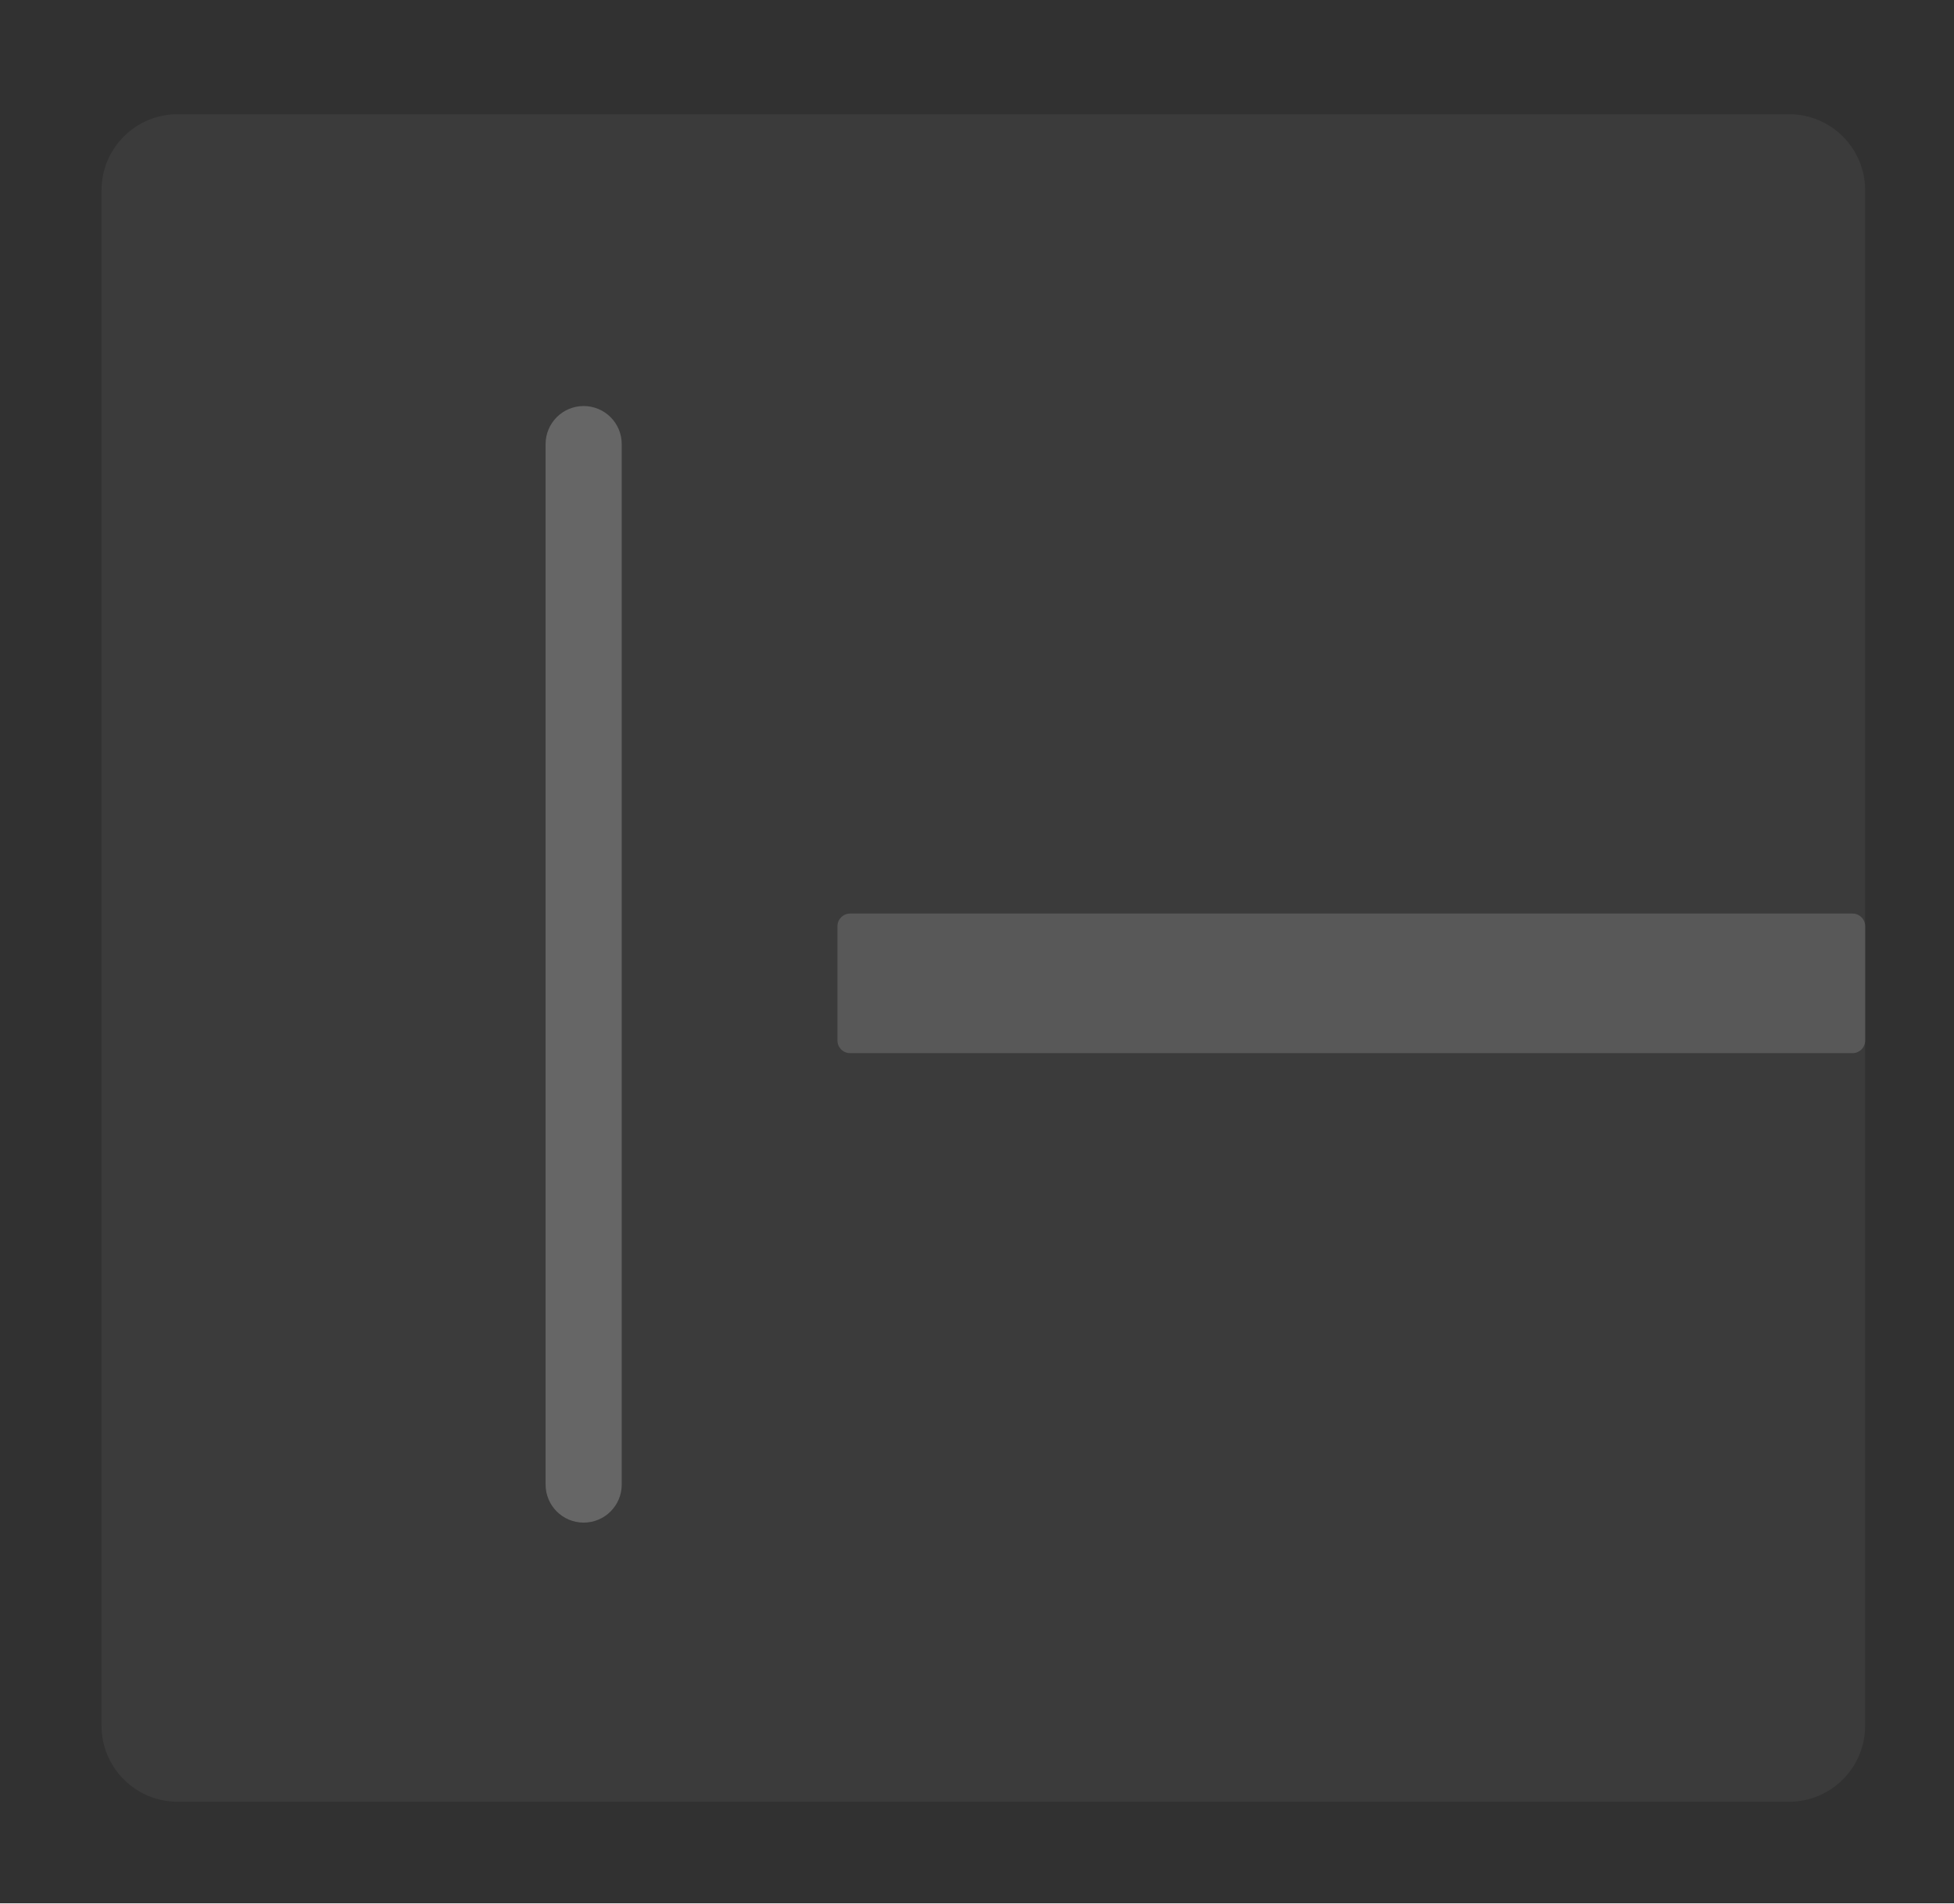
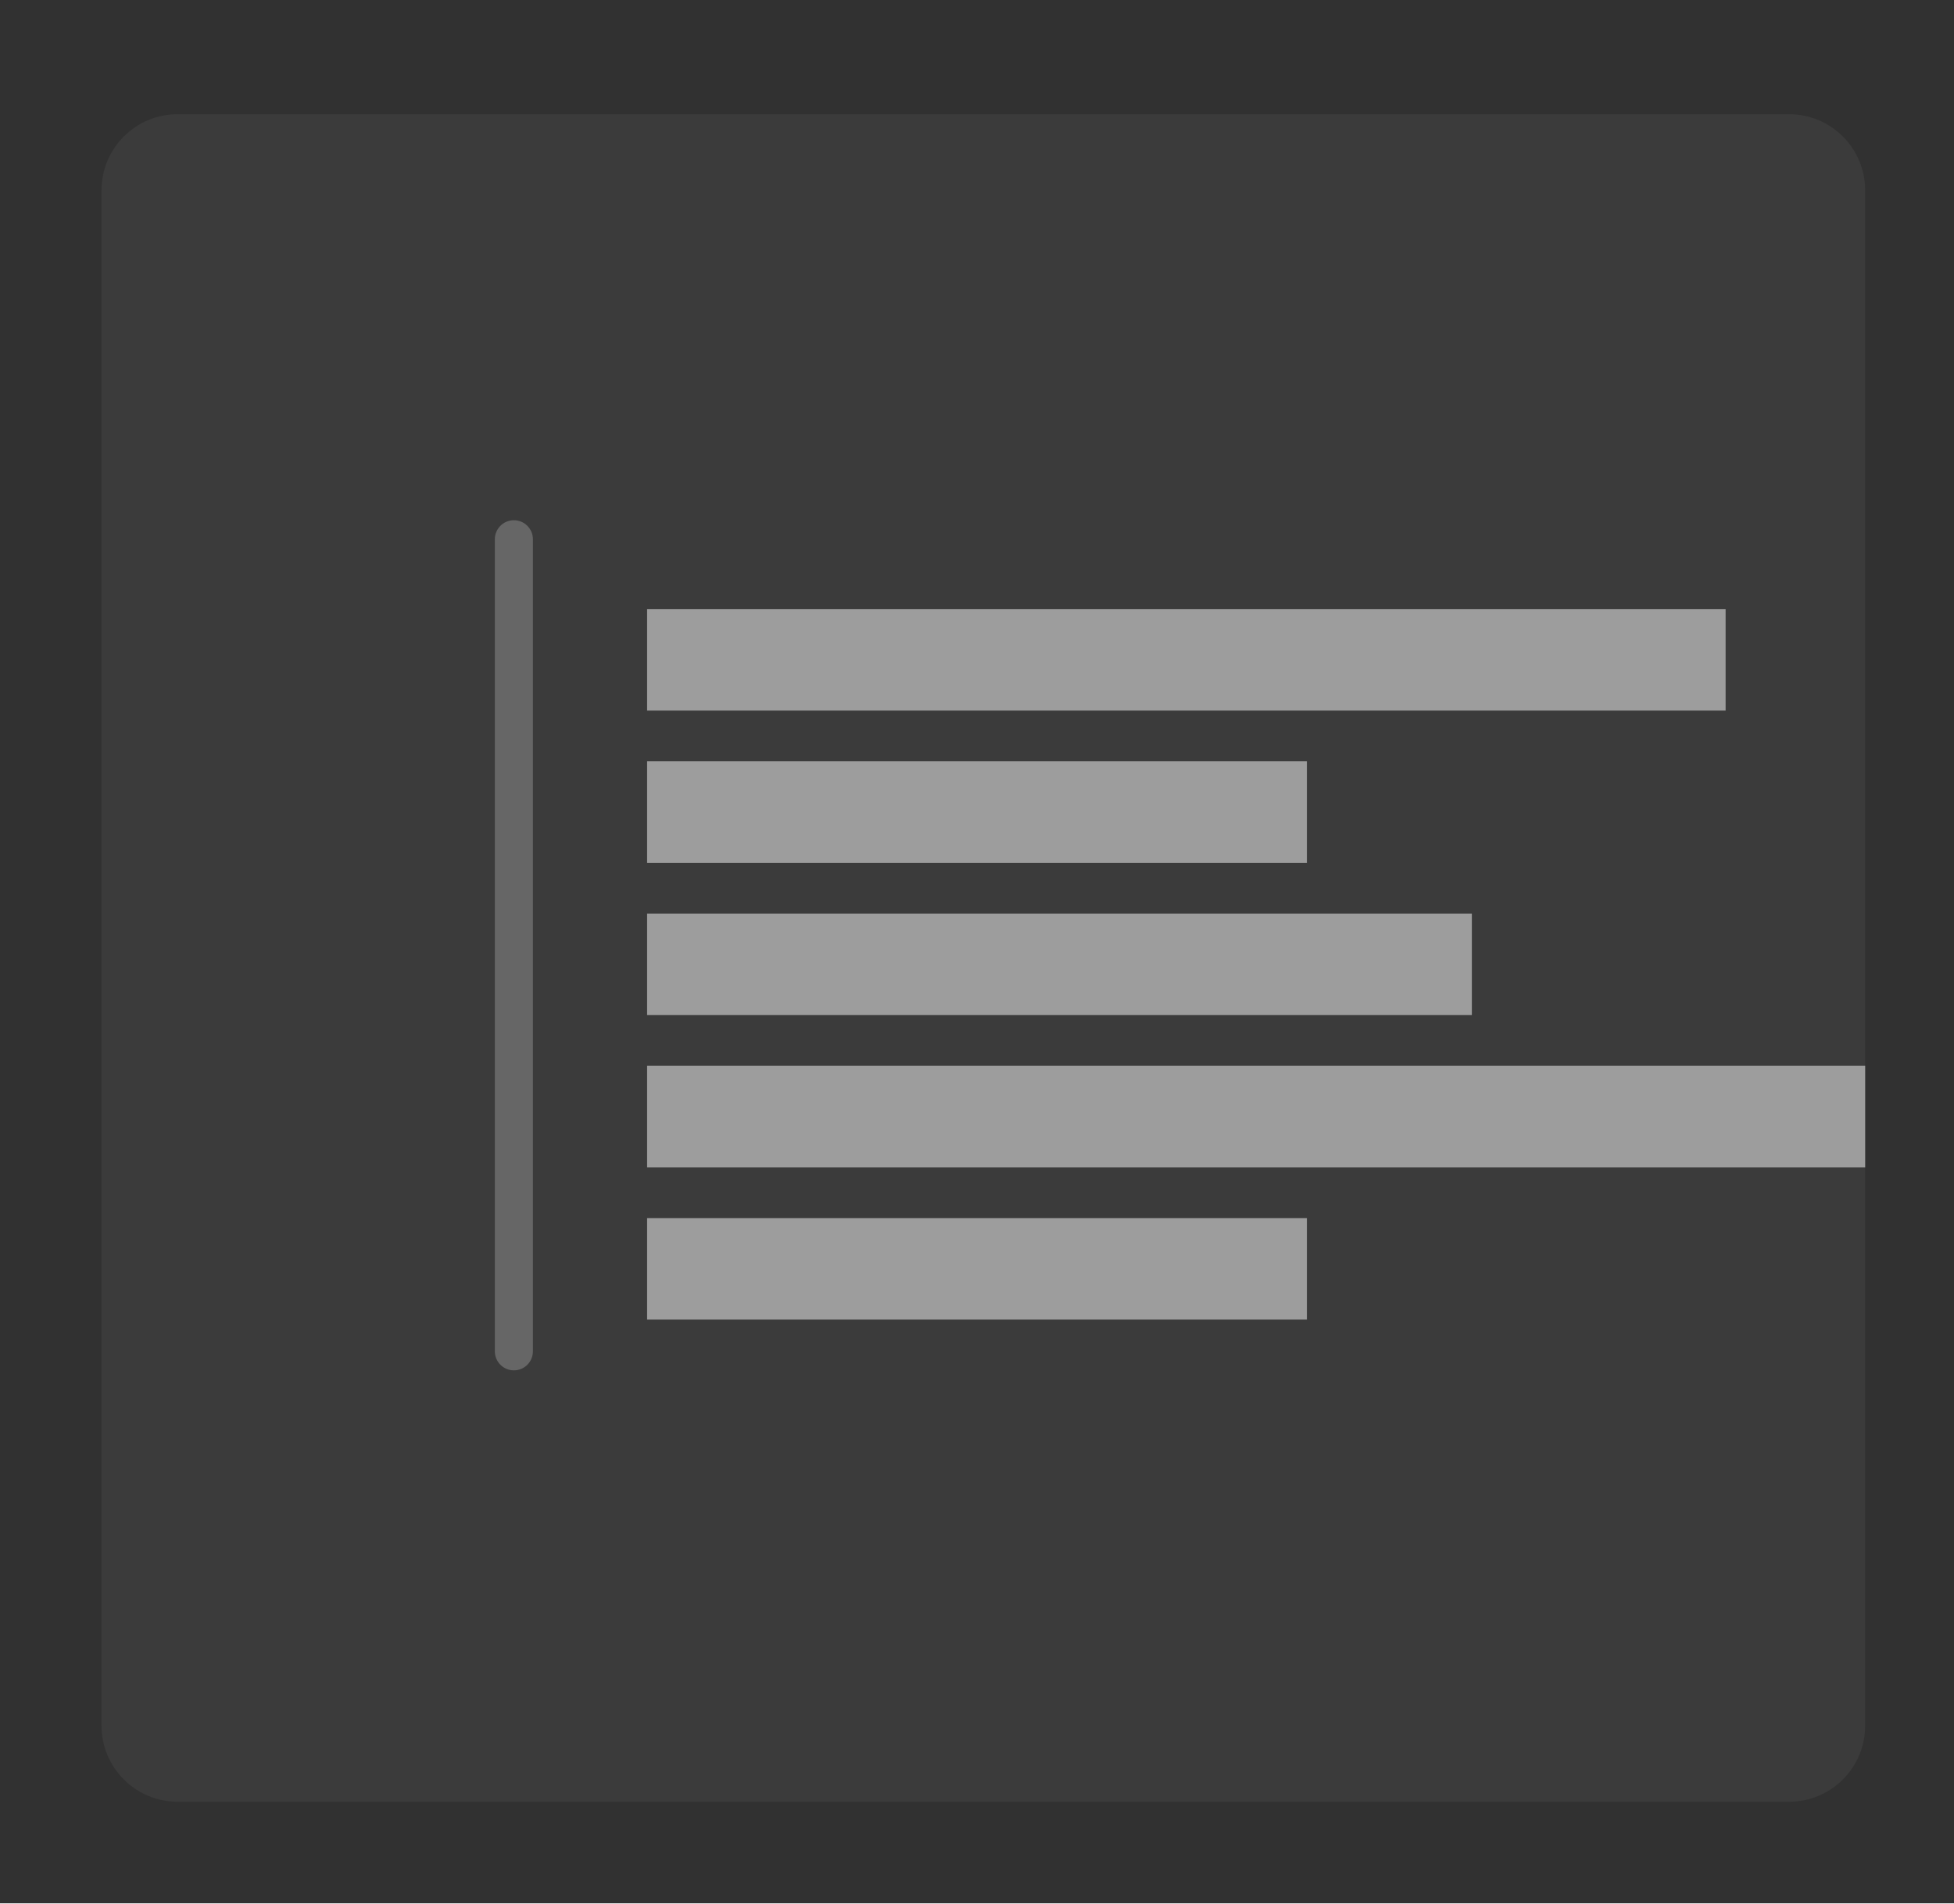
<svg xmlns="http://www.w3.org/2000/svg" width="154" height="150" viewBox="0 0 154 150" fill="none">
-   <rect width="154" height="150" fill="#313131" />
-   <rect x="8" y="9" width="139" height="133" rx="6" fill="white" fill-opacity="0.05" />
-   <rect x="43" y="32" width="6" height="88" rx="3" fill="white" fill-opacity="0.22" />
-   <rect x="66" y="72" width="81" height="11" rx="1" fill="#585858" />
+   <g clip-path="url(#clip0_1953_5112)">
+     <rect width="154" height="150" fill="#313131" />
+     <rect x="8" y="9" width="139" height="133" rx="6" fill="white" fill-opacity="0.05" />
+     <rect x="39" y="41" width="3" height="67" rx="1.5" fill="white" fill-opacity="0.22" />
+     <rect x="51" y="48" width="85" height="8" fill="white" fill-opacity="0.5" />
+     <rect x="51" y="60" width="52" height="8" fill="white" fill-opacity="0.5" />
+     <rect x="51" y="96" width="52" height="8" fill="white" fill-opacity="0.5" />
+     <rect x="51" y="72" width="65" height="8" fill="white" fill-opacity="0.5" />
+     <rect x="51" y="84" width="96" height="8" fill="white" fill-opacity="0.5" />
+   </g>
+   <defs>
+     <clipPath id="clip0_1953_5112">
+       <rect width="154" height="150" fill="white" />
+     </clipPath>
+   </defs>
</svg>
